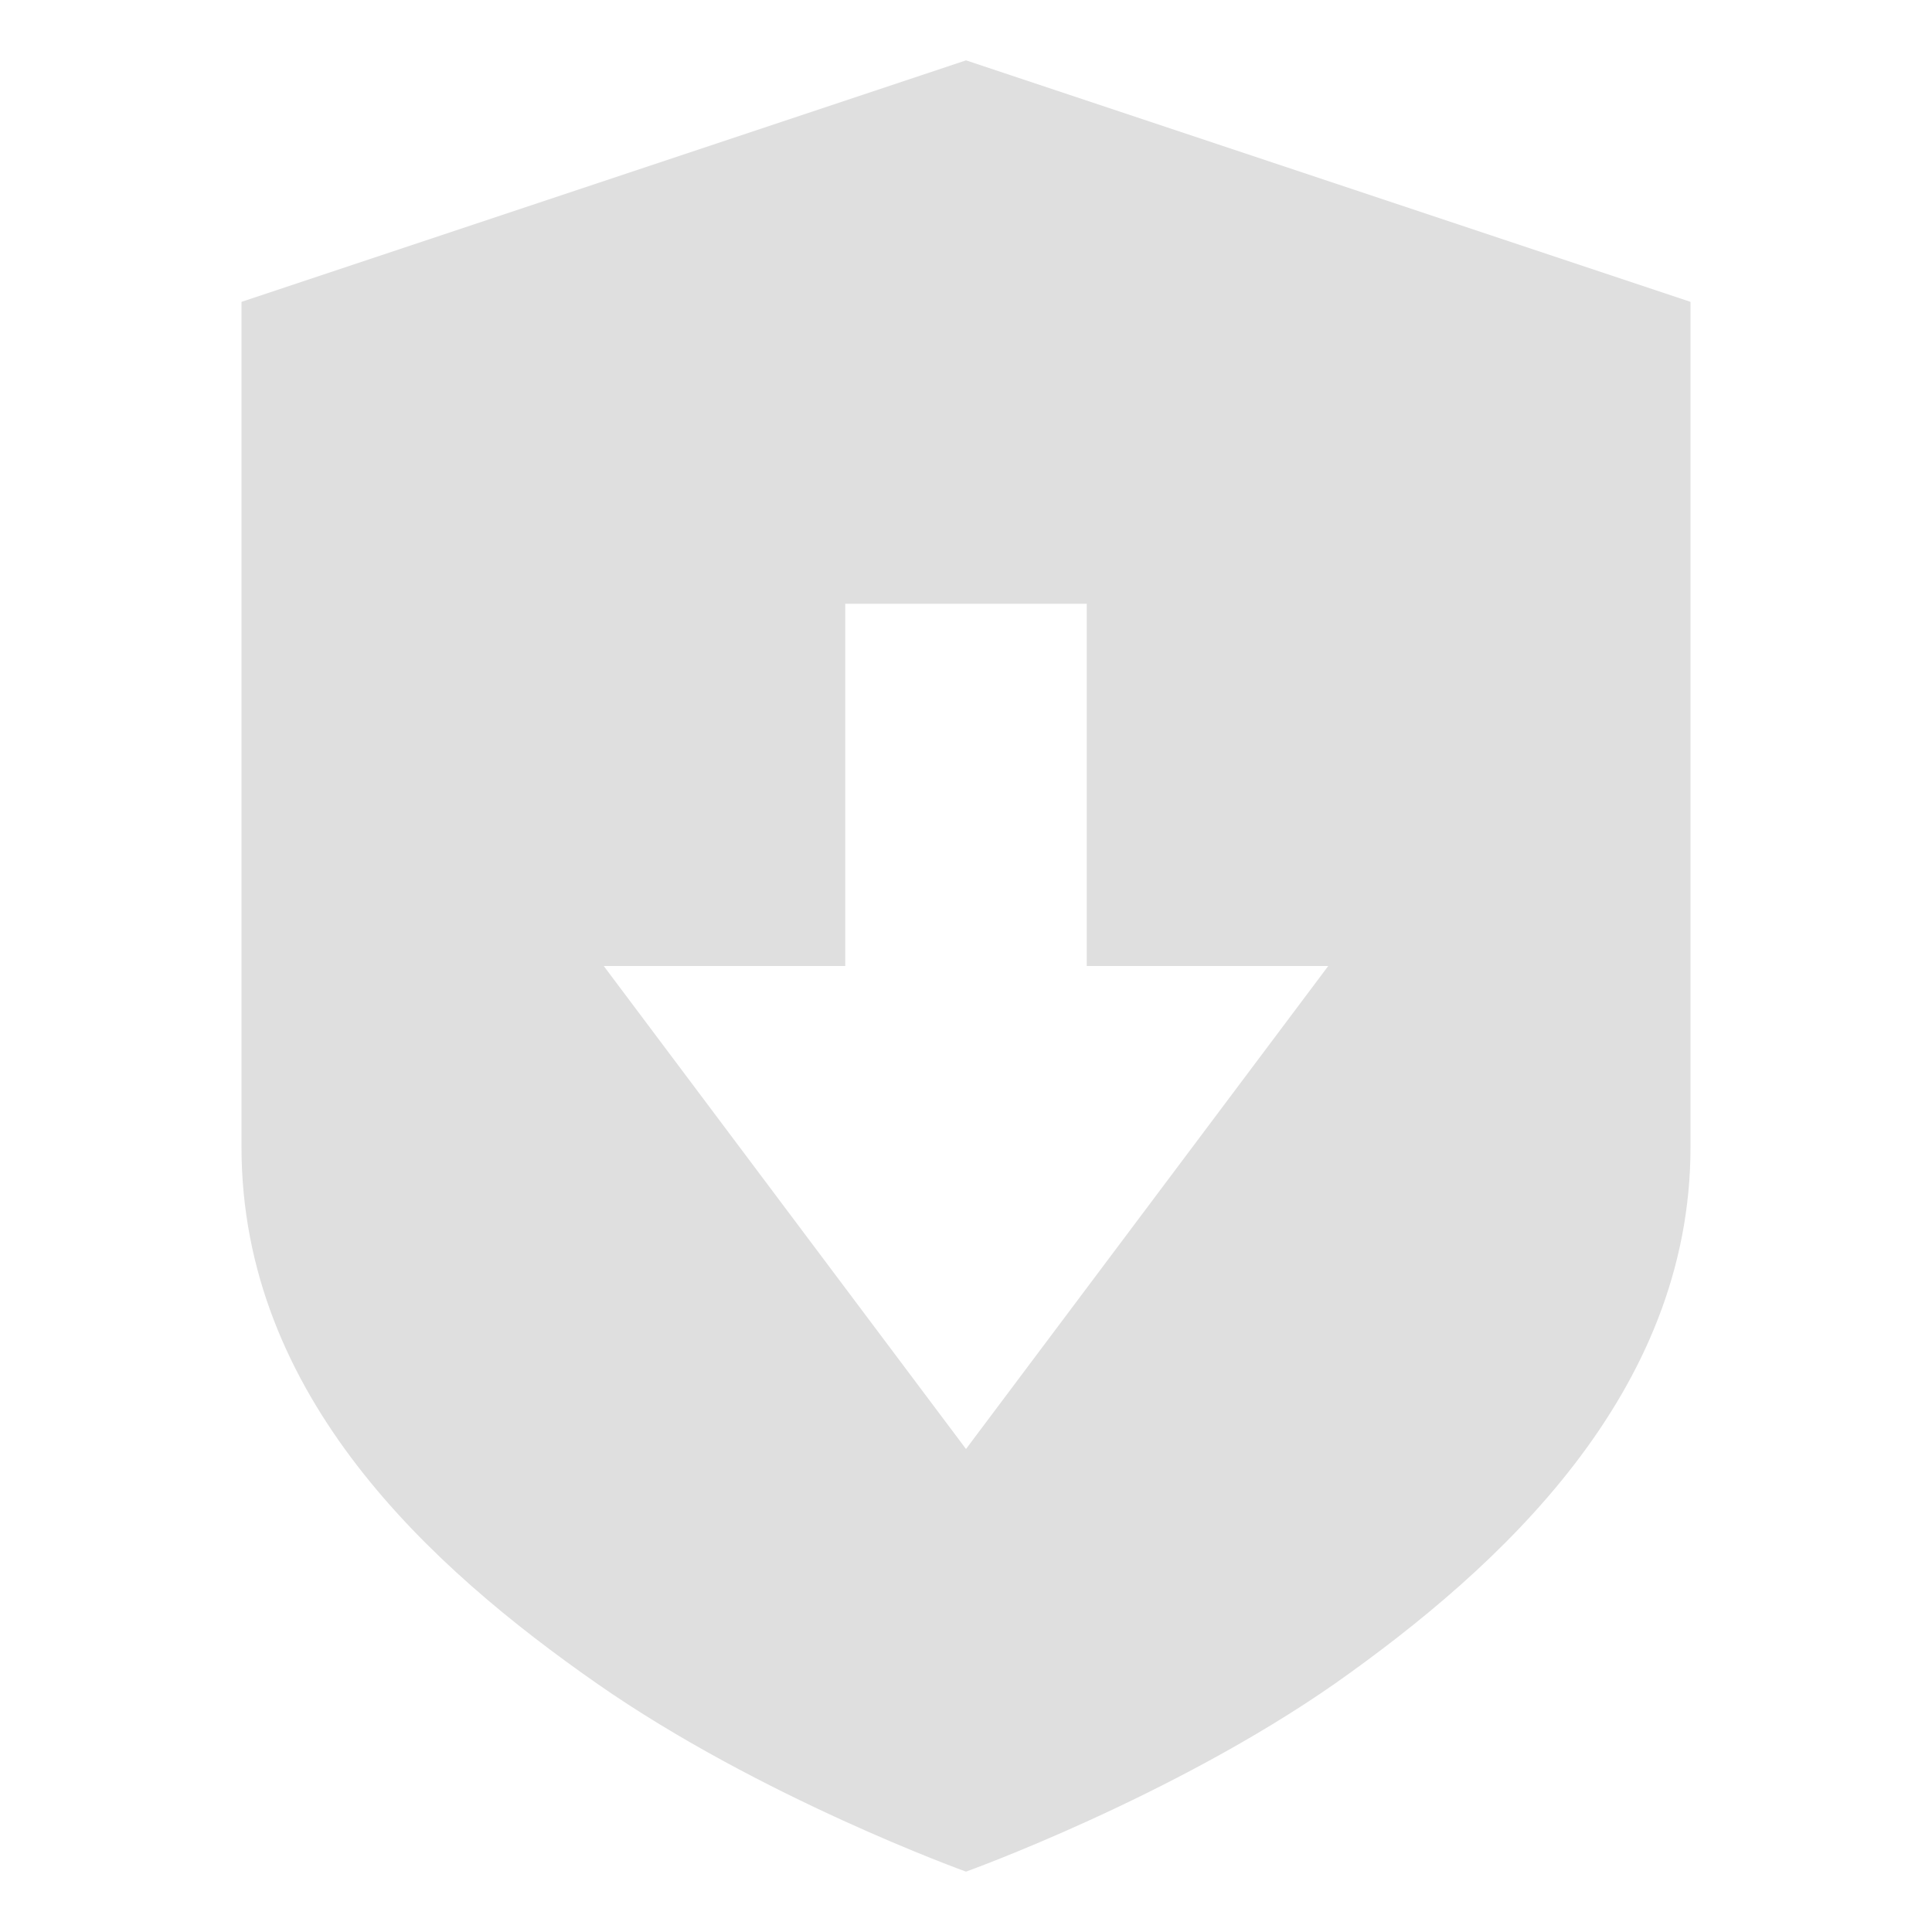
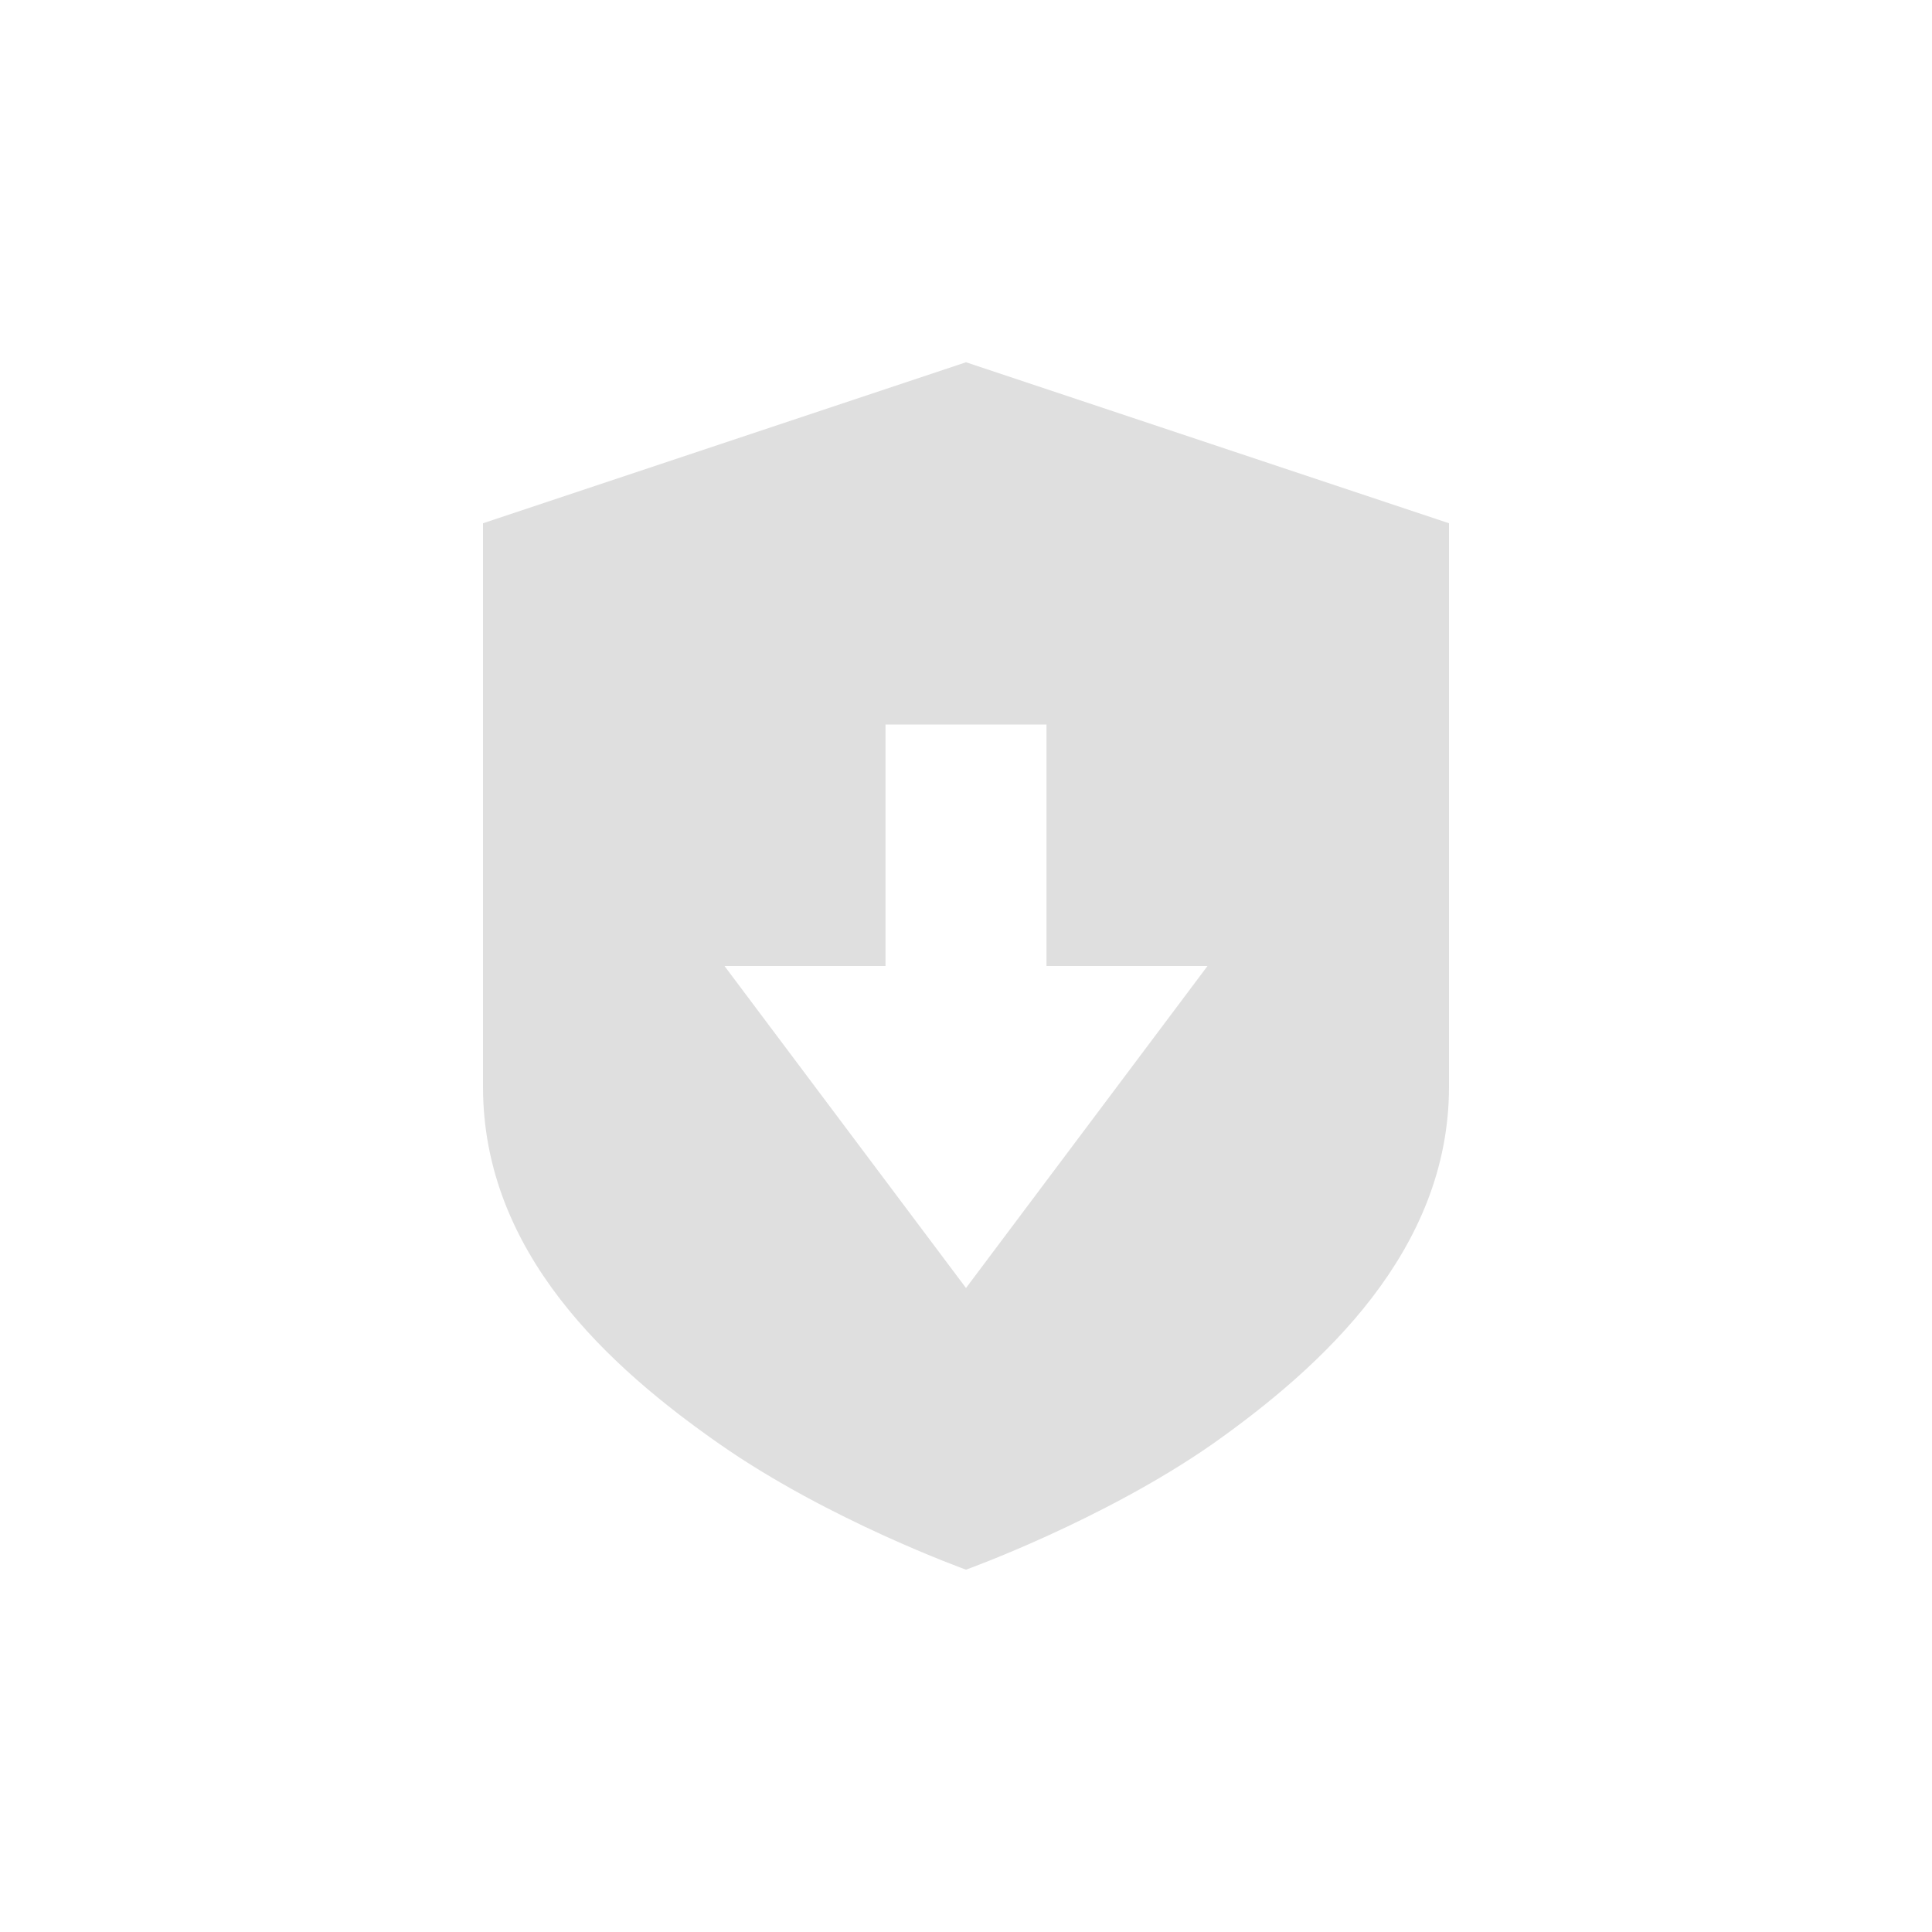
<svg xmlns="http://www.w3.org/2000/svg" width="24" height="24" version="1.1">
  <defs>
    <style id="current-color-scheme" type="text/css">.ColorScheme-Text{color:#dfdfdf;}.ColorScheme-Highlight{color:#5294e2;}</style>
  </defs>
  <defs>
    <style type="text/css" />
  </defs>
-   <path class="ColorScheme-Text" d="m12 0.75-9 3v10.5c0 3.105 2.369 5.234 4.409 6.659s4.591 2.341 4.591 2.341 2.551-0.916 4.591-2.341c2.04-1.44 4.409-3.599 4.409-6.659v-10.5zm-1.5 6.75h3v4.5h3l-4.5 6-4.5-6h3z" fill="currentColor" stroke-width="1.5" />
+   <path class="ColorScheme-Text" d="m12 4.5-6 2v7c0 2.07 1.579 3.49 2.939 4.439 1.36 0.95 3.061 1.56 3.061 1.56s1.7-0.611 3.061-1.56c1.36-0.96 2.939-2.4 2.939-4.439v-7zm-1 4.5h2v3h2l-3 4-3-4h2z" fill="currentColor" />
</svg>
